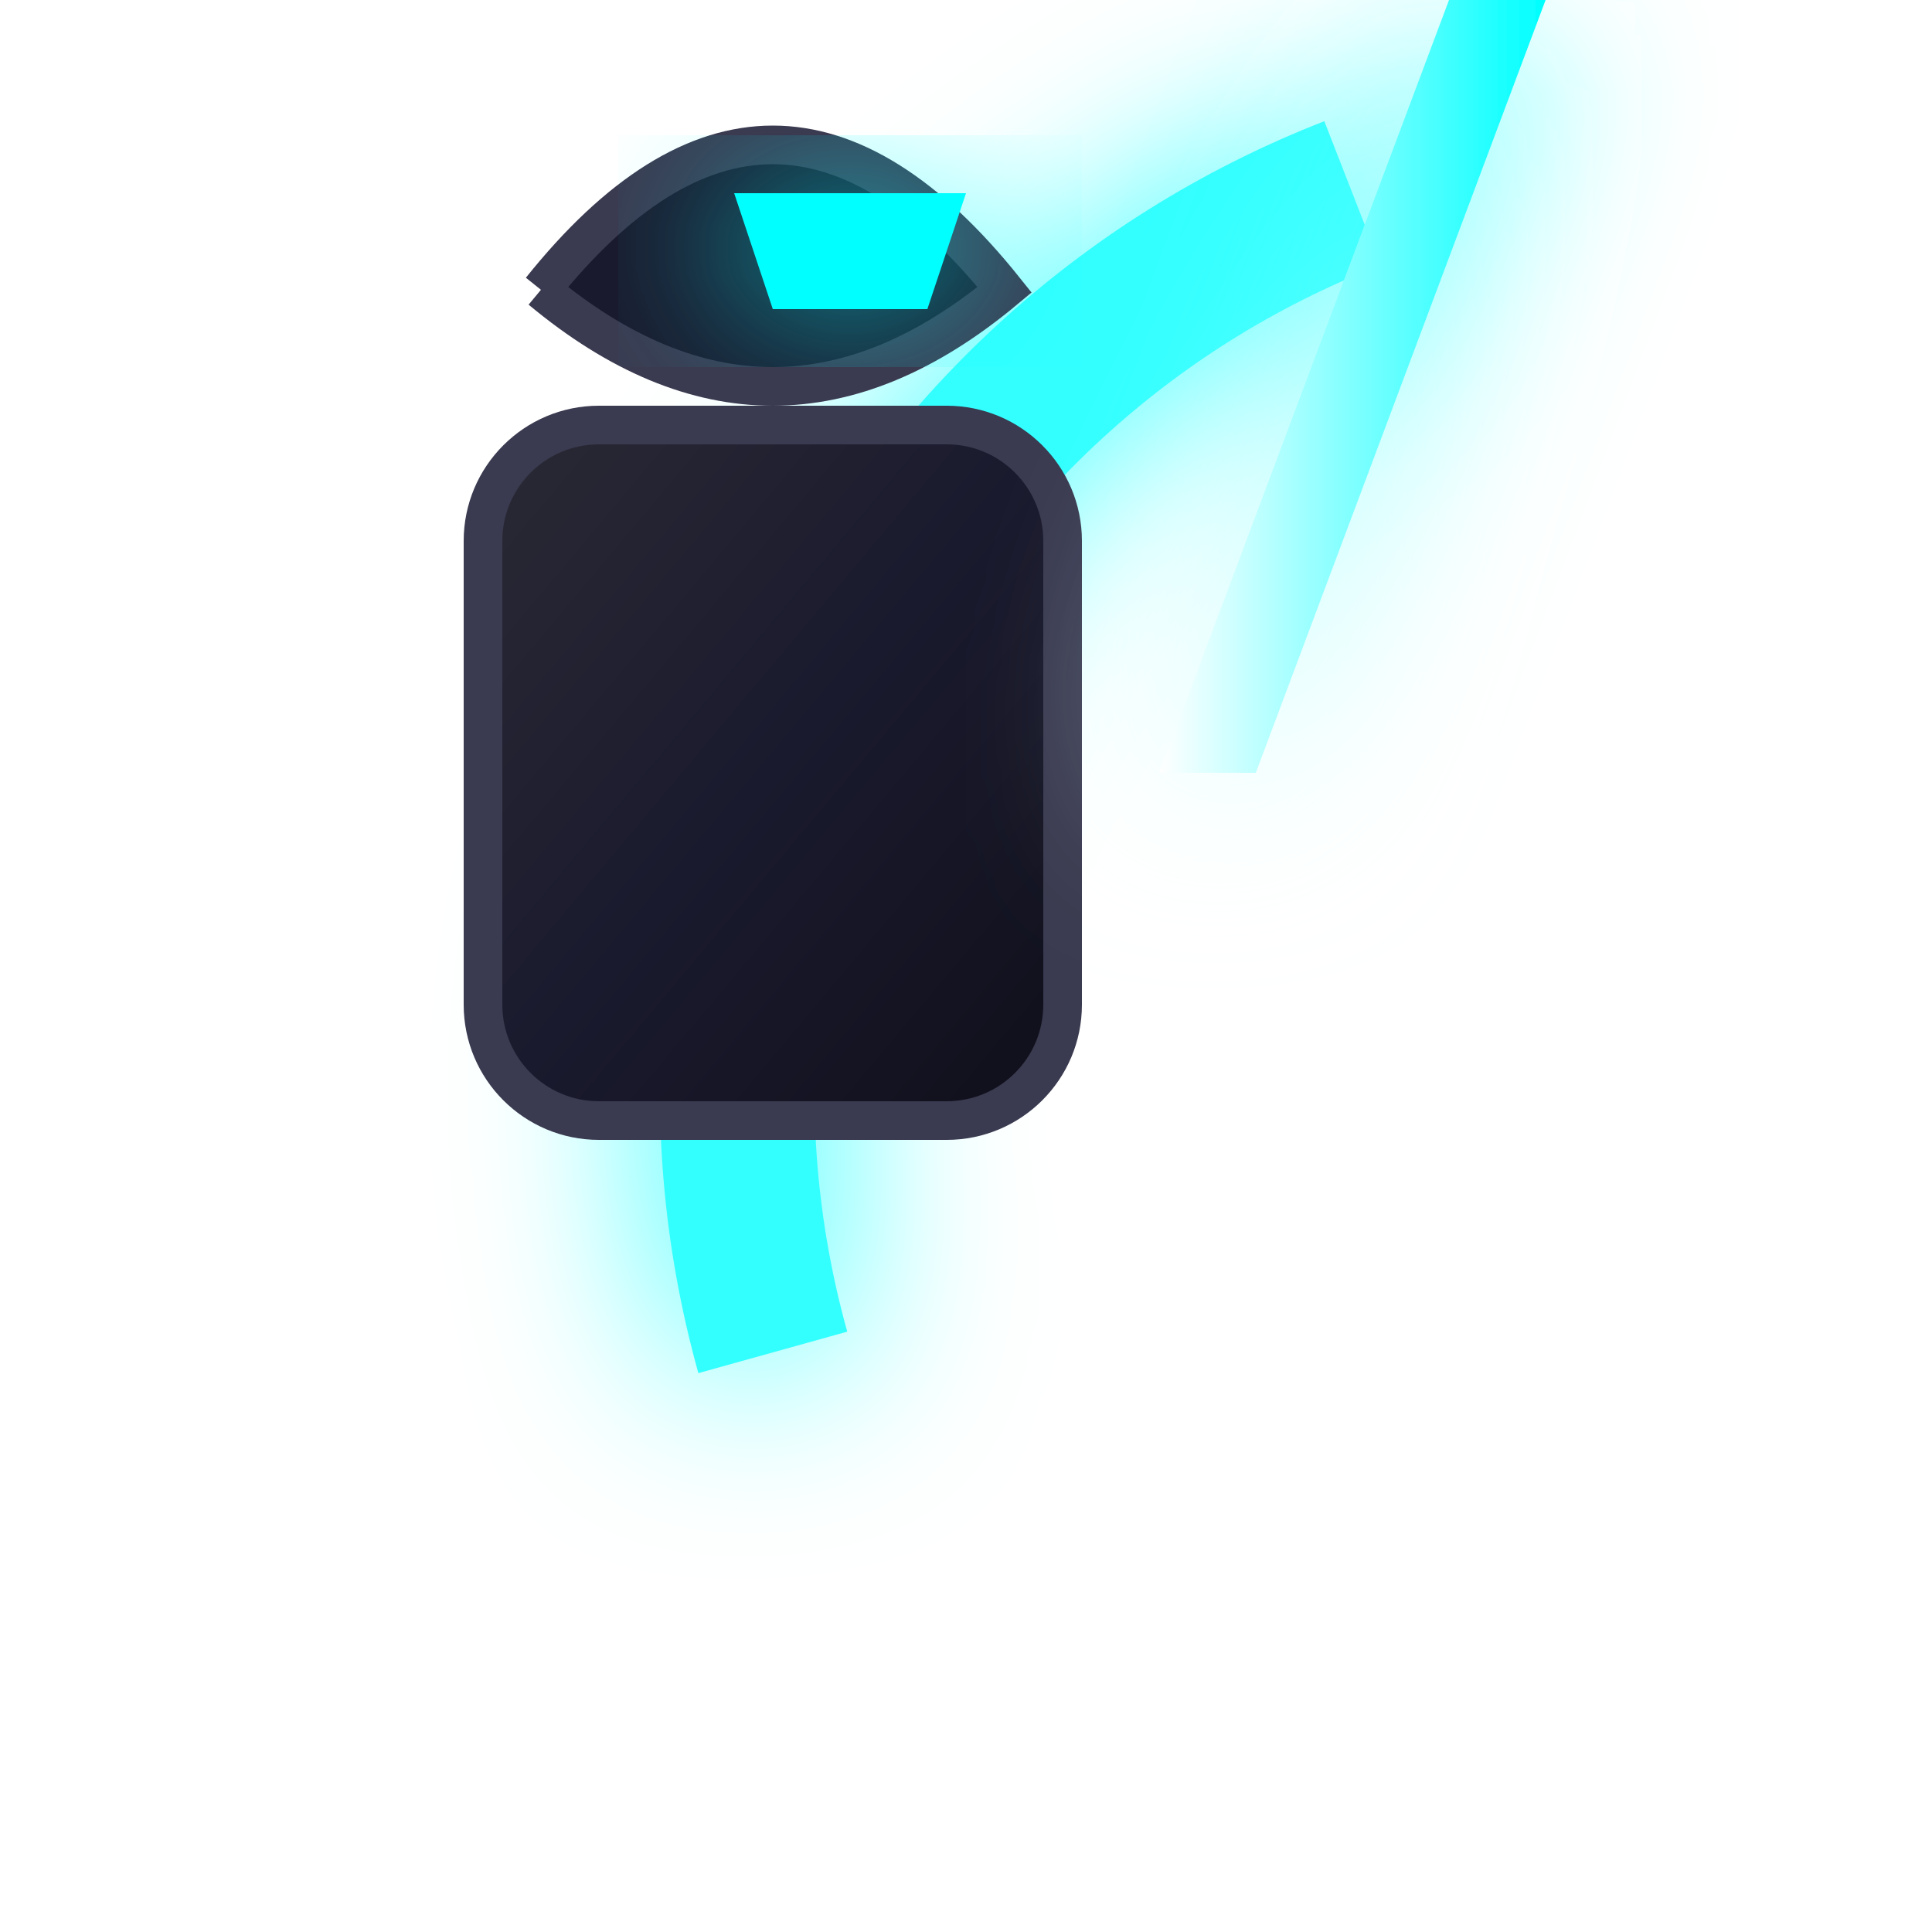
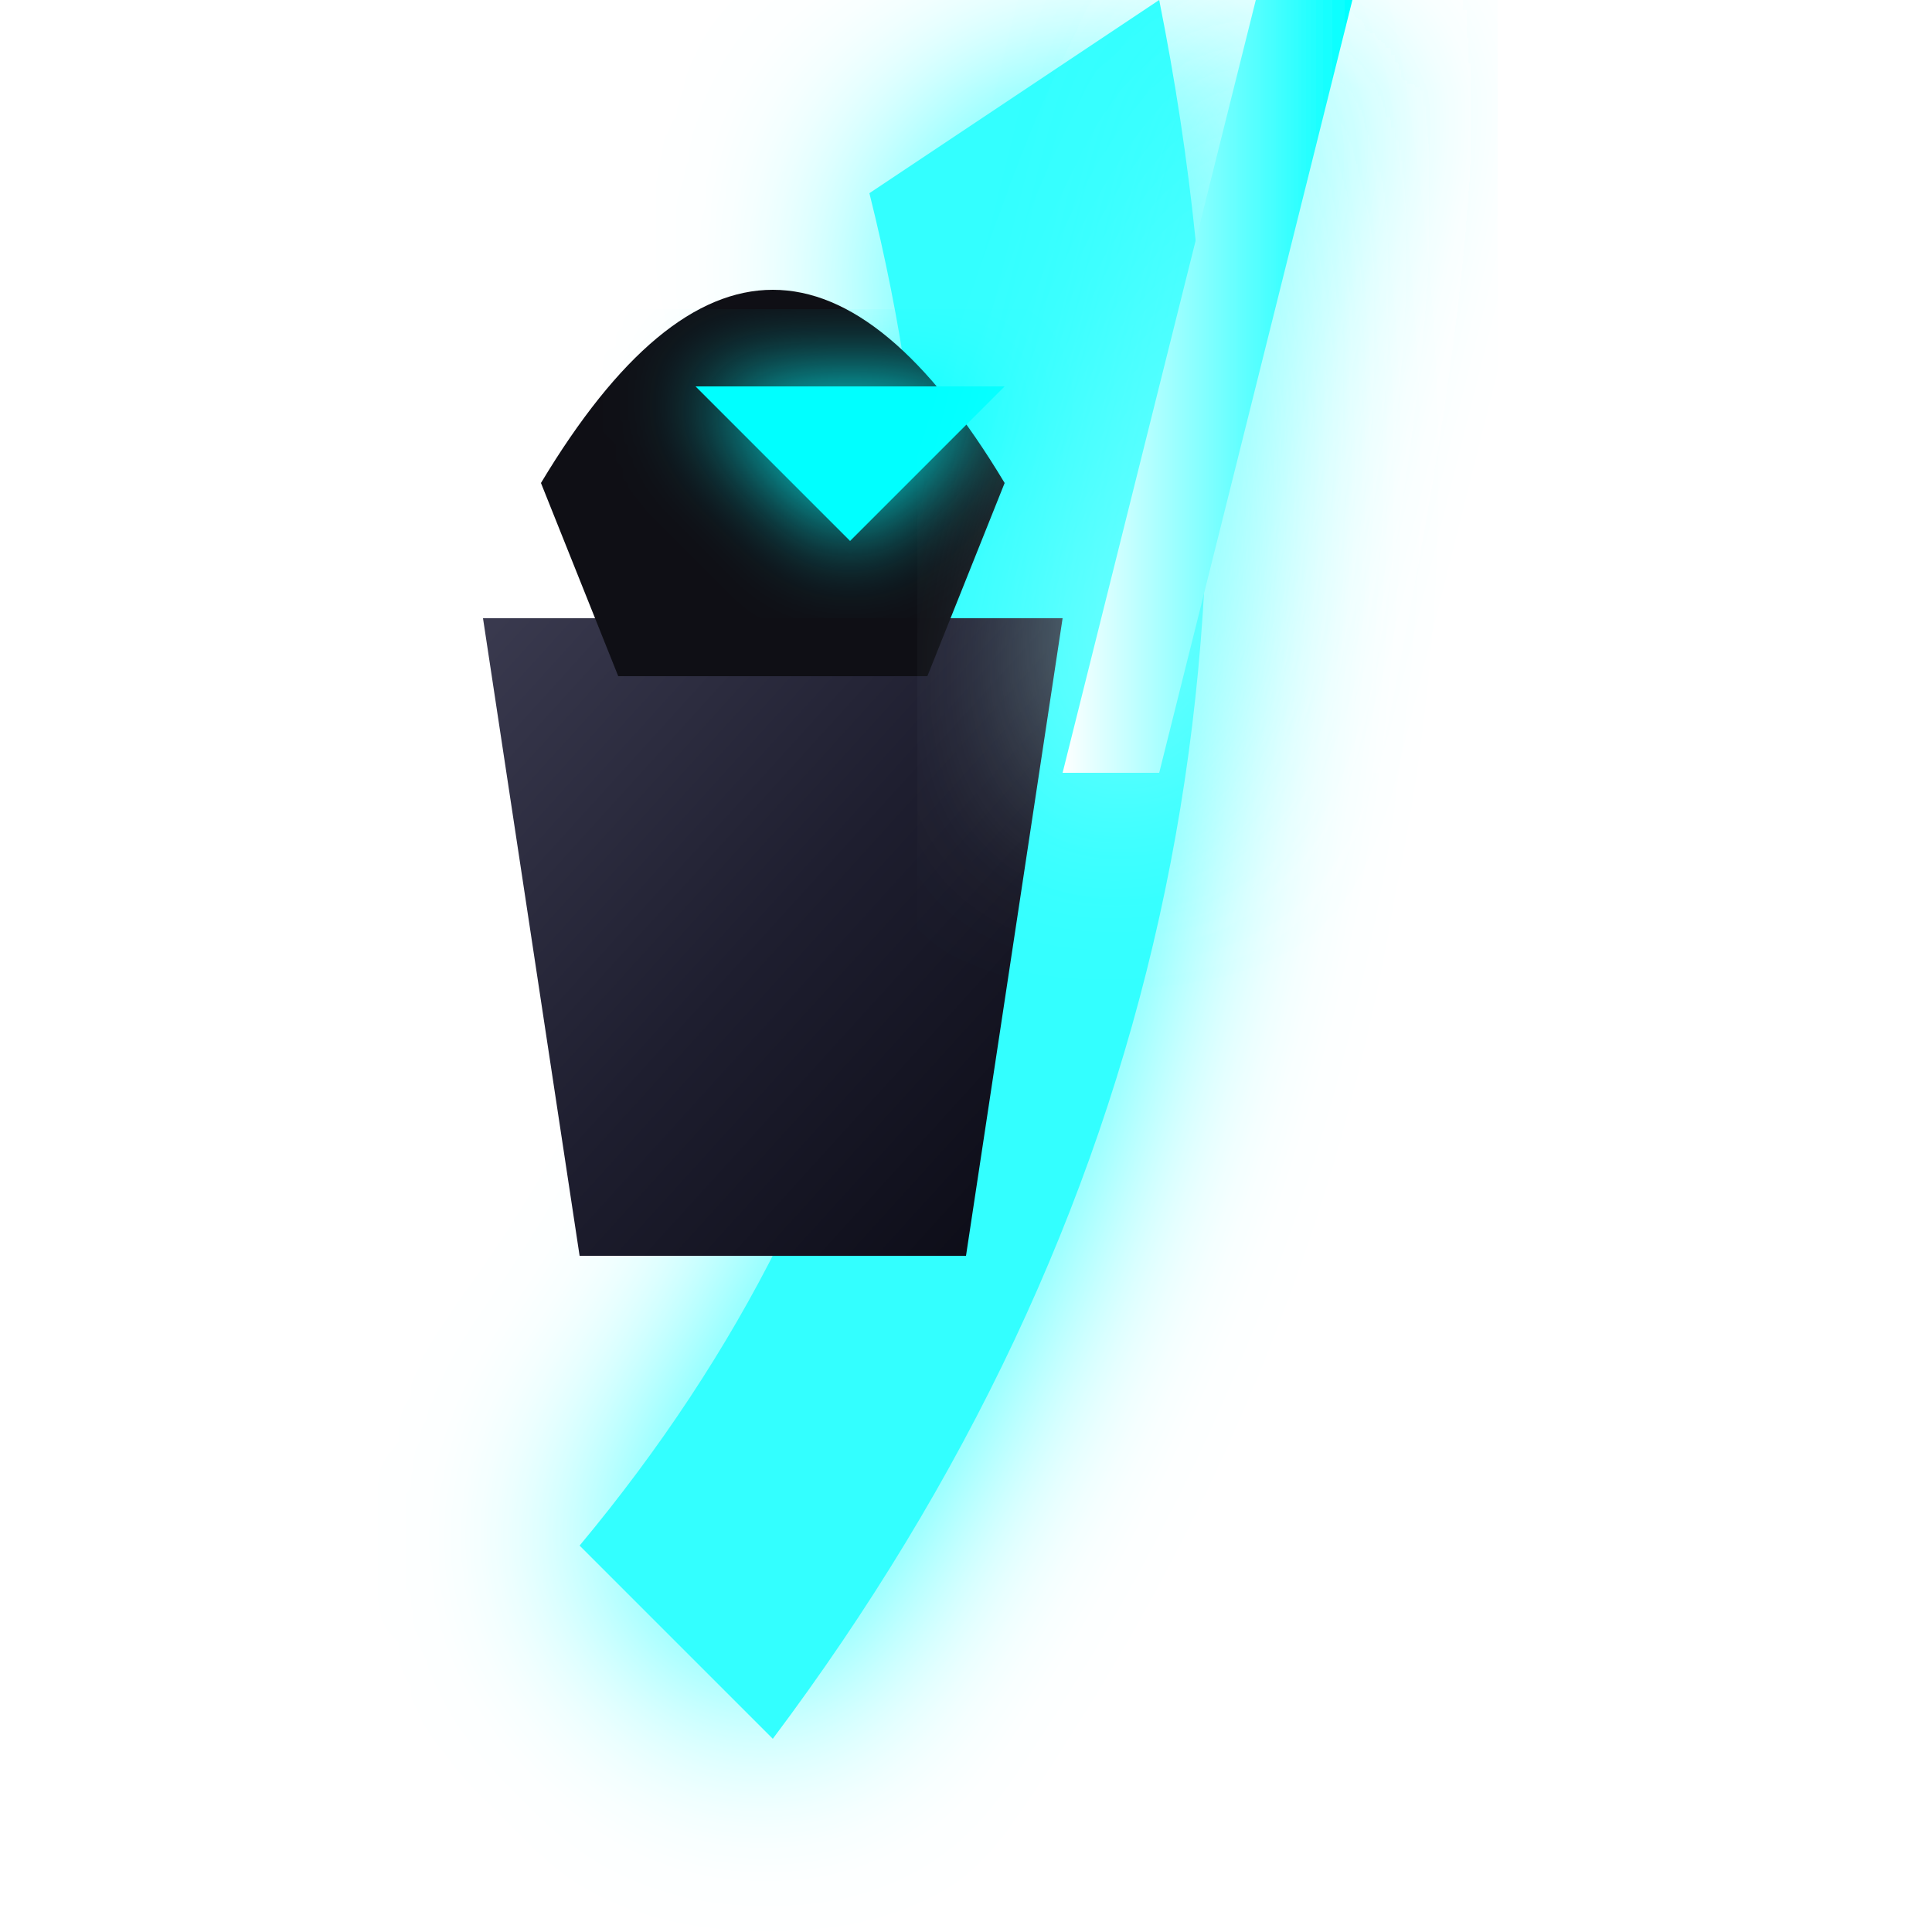
<svg xmlns="http://www.w3.org/2000/svg" viewBox="0 0 100 100" width="100" height="100">
  <defs>
    <filter id="glow" x="-50%" y="-50%" width="200%" height="200%">
-       <feGaussianBlur stdDeviation="3" result="blur" />
+       <feGaussianBlur stdDeviation="2.5" result="blur" />
      <feComposite in="SourceGraphic" in2="blur" operator="over" />
    </filter>
    <filter id="heavyGlow" x="-50%" y="-50%" width="200%" height="200%">
      <feGaussianBlur stdDeviation="5" result="blur" />
      <feComposite in="SourceGraphic" in2="blur" operator="over" />
    </filter>
    <linearGradient id="metal" x1="0%" y1="0%" x2="100%" y2="100%">
-       <stop offset="0%" stop-color="#2a2a35" />
-       <stop offset="50%" stop-color="#1a1a2e" />
-       <stop offset="100%" stop-color="#0f0f1a" />
+       <stop offset="0%" stop-color="#3a3a4f" />
+       <stop offset="50%" stop-color="#1e1e2f" />
+       <stop offset="100%" stop-color="#0a0a14" />
    </linearGradient>
    <linearGradient id="blade" x1="0%" y1="0%" x2="100%" y2="0%">
      <stop offset="0%" stop-color="#ffffff" />
      <stop offset="100%" stop-color="#00ffff" />
    </linearGradient>
+     <linearGradient id="energy" x1="0%" y1="0%" x2="100%" y2="100%">
+       <stop offset="0%" stop-color="#ff0055" />
+       <stop offset="100%" stop-color="#ff9900" />
+     </linearGradient>
  </defs>
-   <path d="M 40 70 A 50 50 0 0 1 70 10" fill="none" stroke="#00ffff" stroke-width="8" filter="url(#heavyGlow)" opacity="0.8" />
-   <rect x="25" y="22" width="30" height="36" rx="6" fill="url(#metal)" stroke="#3a3a50" stroke-width="2" />
-   <path d="M 28 15 Q 40 0 52 15 Q 40 25 28 15" fill="#1a1a2e" stroke="#3a3a50" stroke-width="2" />
-   <path d="M 38 10 L 50 10 L 48 16 L 40 16 Z" fill="#00ffff" filter="url(#heavyGlow)" />
-   <path d="M 60 40 L 75 0 L 80 0 L 65 40 Z" fill="url(#blade)" filter="url(#heavyGlow)" />
+   <path d="M 40 90 Q 70 50 60 0 L 45 10 Q 55 50 30 80 Z" fill="#00ffff" filter="url(#heavyGlow)" opacity="0.8" />
+   <path d="M 25 32 L 55 32 L 50 65 L 30 65 Z" fill="url(#metal)" />
+   <path d="M 28 25 Q 40 5 52 25 L 48 35 L 32 35 Z" fill="#0f0f15" />
+   <path d="M 36 20 L 52 20 L 44 28 Z" fill="#00ffff" filter="url(#glow)" />
+   <path d="M 55 40 L 65 0 L 70 0 L 60 40 Z" fill="url(#blade)" filter="url(#heavyGlow)" />
</svg>
